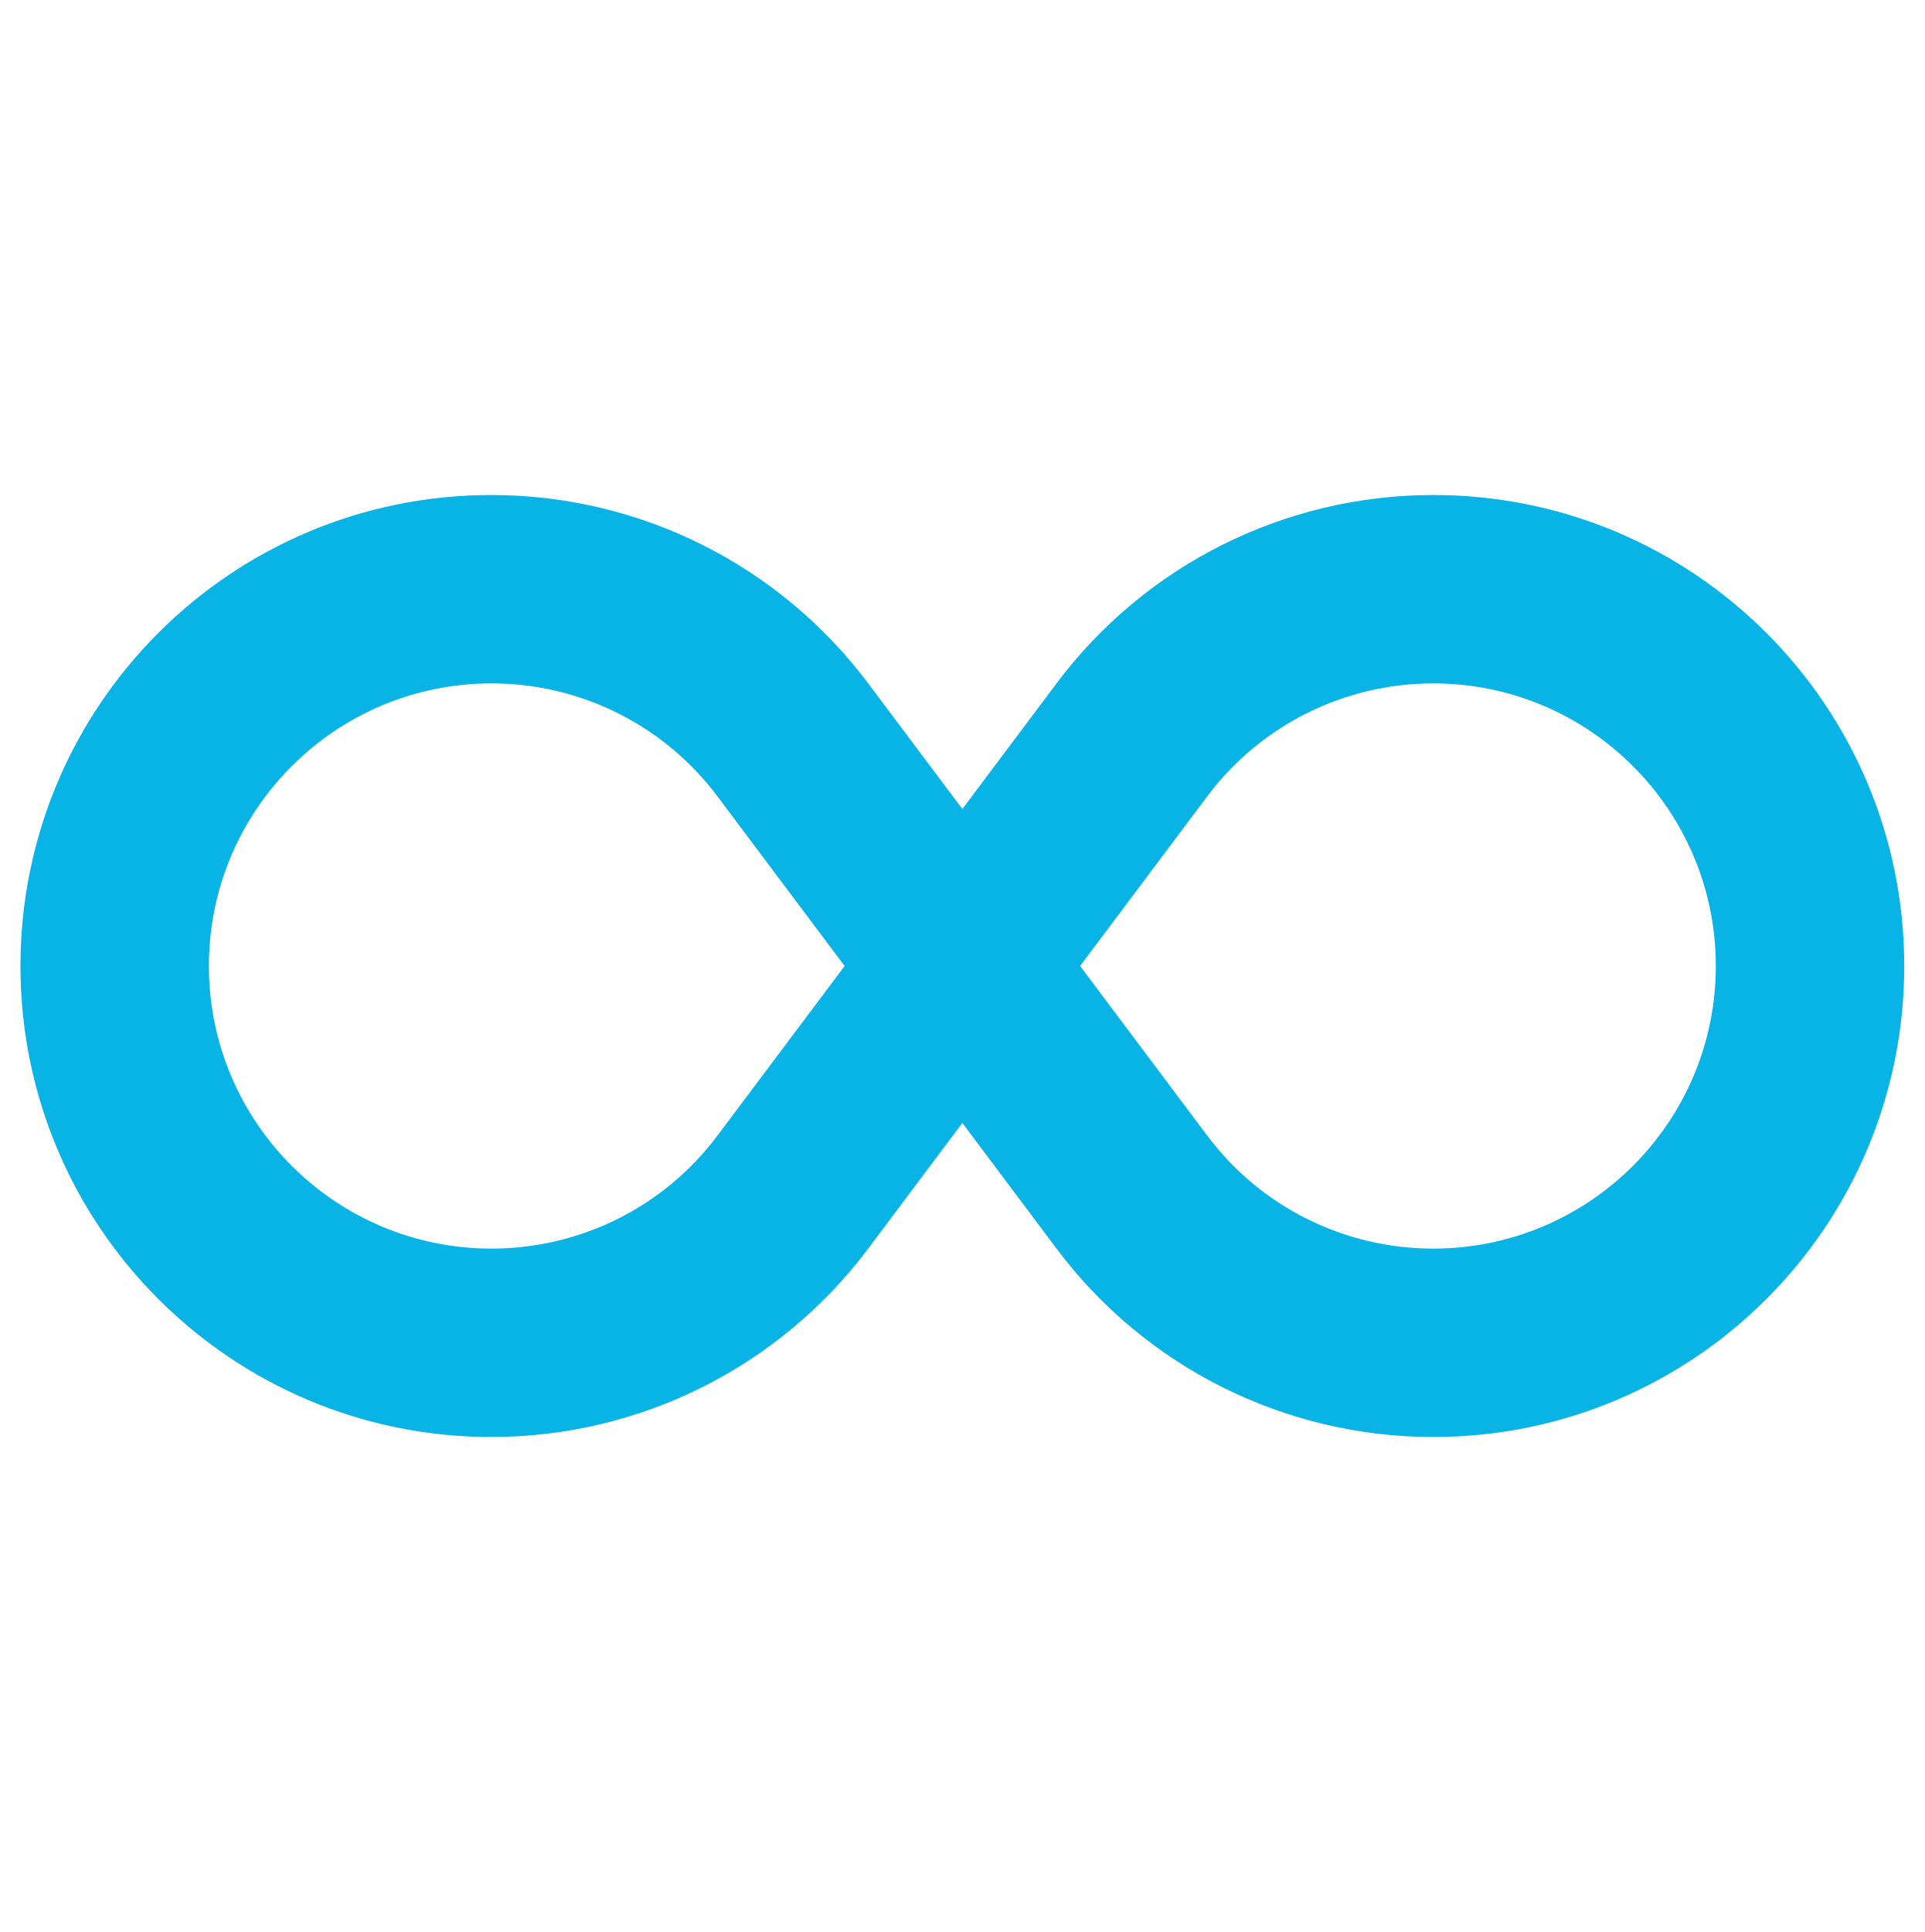
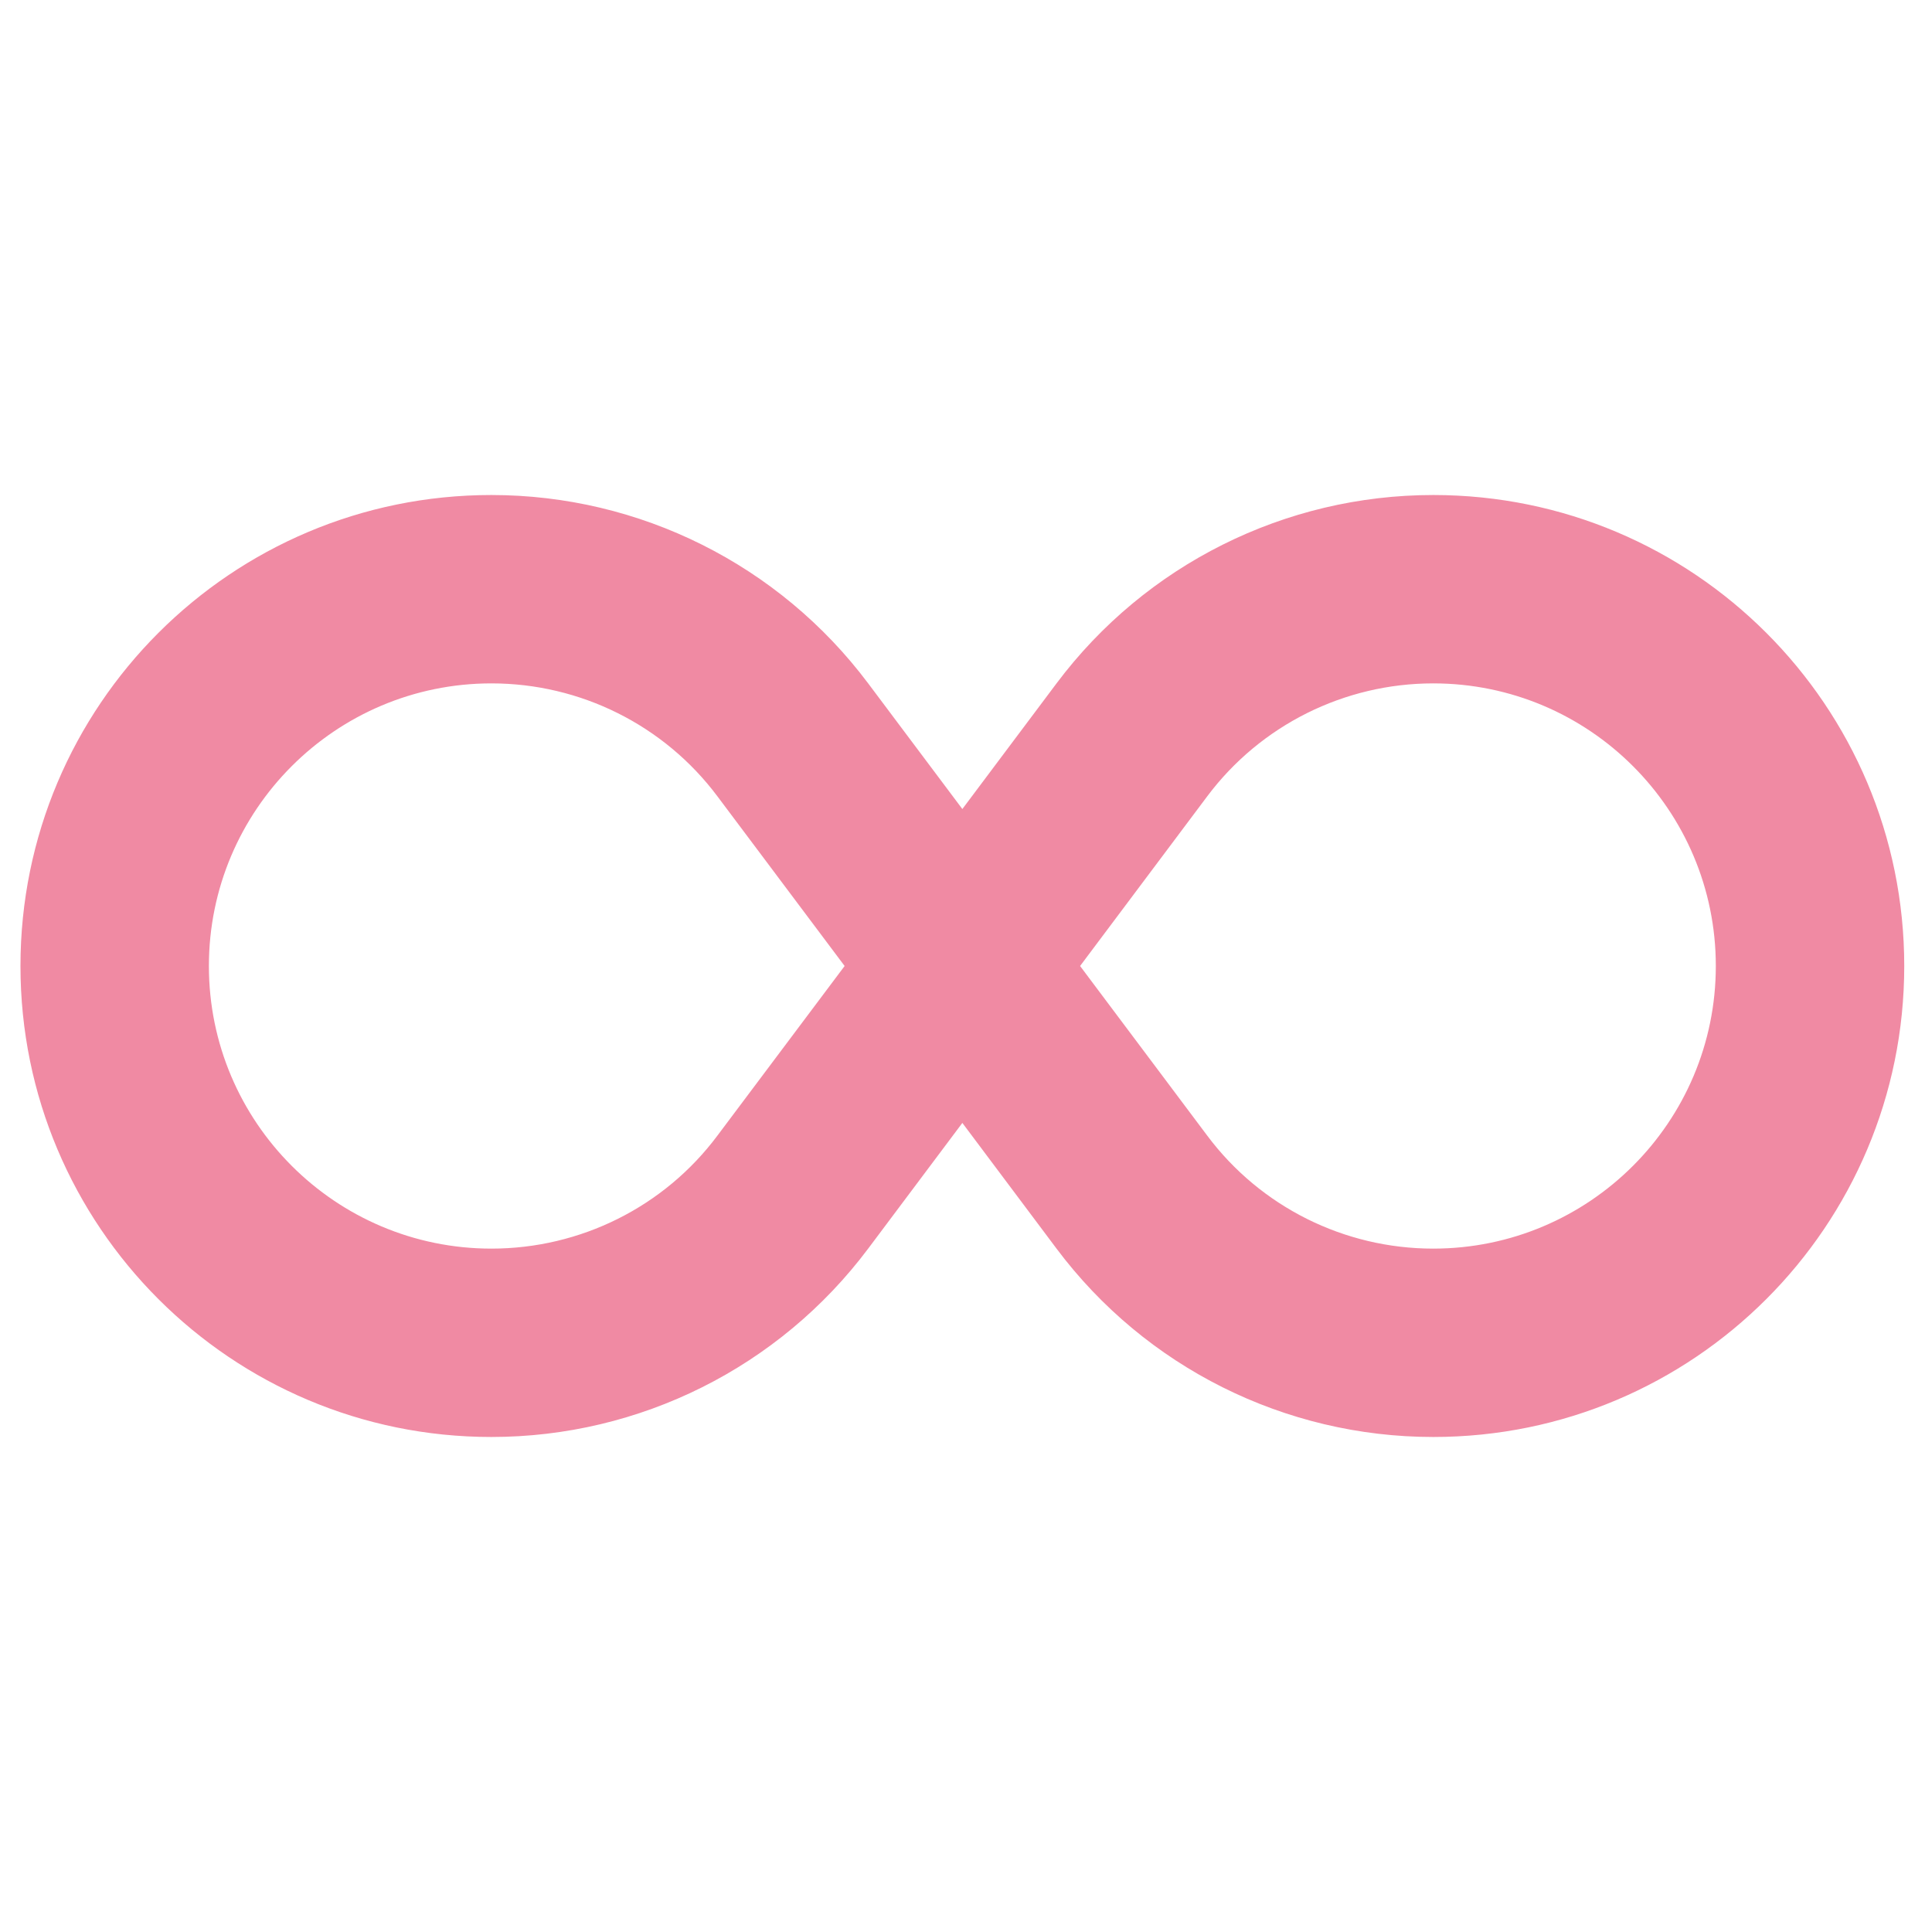
<svg xmlns="http://www.w3.org/2000/svg" version="1.1" id="Layer_1" x="0px" y="0px" width="31.879px" height="32px" viewBox="0 0 31.879 32" enable-background="new 0 0 31.879 32" xml:space="preserve">
-   <path fill="#08B4E5" d="M0.339,16c0-4.311,3.491-7.801,7.8-7.801c2.458,0,4.768,1.155,6.241,3.12l1.56,2.081l1.56-2.081  c1.473-1.965,3.783-3.12,6.24-3.12c4.311,0,7.801,3.49,7.801,7.801c0,4.309-3.49,7.801-7.801,7.801c-2.457,0-4.768-1.155-6.24-3.12  l-1.56-2.082l-1.56,2.082c-1.473,1.965-3.783,3.12-6.241,3.12C3.83,23.801,0.339,20.309,0.339,16z M13.99,16l-2.106-2.809  c-0.882-1.18-2.271-1.872-3.744-1.872c-2.583,0-4.68,2.097-4.68,4.681s2.097,4.681,4.68,4.681c1.473,0,2.862-0.691,3.744-1.873  L13.99,16z M17.89,16l2.105,2.808c0.883,1.182,2.272,1.873,3.744,1.873c2.584,0,4.681-2.097,4.681-4.681s-2.097-4.681-4.681-4.681  c-1.472,0-2.861,0.692-3.744,1.872L17.89,16z" />
+   <path fill="#F08AA3" d="M0.339,16c0-4.311,3.491-7.801,7.8-7.801c2.458,0,4.768,1.155,6.241,3.12l1.56,2.081l1.56-2.081  c1.473-1.965,3.783-3.12,6.24-3.12c4.311,0,7.801,3.49,7.801,7.801c0,4.309-3.49,7.801-7.801,7.801c-2.457,0-4.768-1.155-6.24-3.12  l-1.56-2.082l-1.56,2.082c-1.473,1.965-3.783,3.12-6.241,3.12C3.83,23.801,0.339,20.309,0.339,16z M13.99,16l-2.106-2.809  c-0.882-1.18-2.271-1.872-3.744-1.872c-2.583,0-4.68,2.097-4.68,4.681s2.097,4.681,4.68,4.681c1.473,0,2.862-0.691,3.744-1.873  L13.99,16z M17.89,16l2.105,2.808c0.883,1.182,2.272,1.873,3.744,1.873c2.584,0,4.681-2.097,4.681-4.681s-2.097-4.681-4.681-4.681  c-1.472,0-2.861,0.692-3.744,1.872L17.89,16z" />
</svg>
